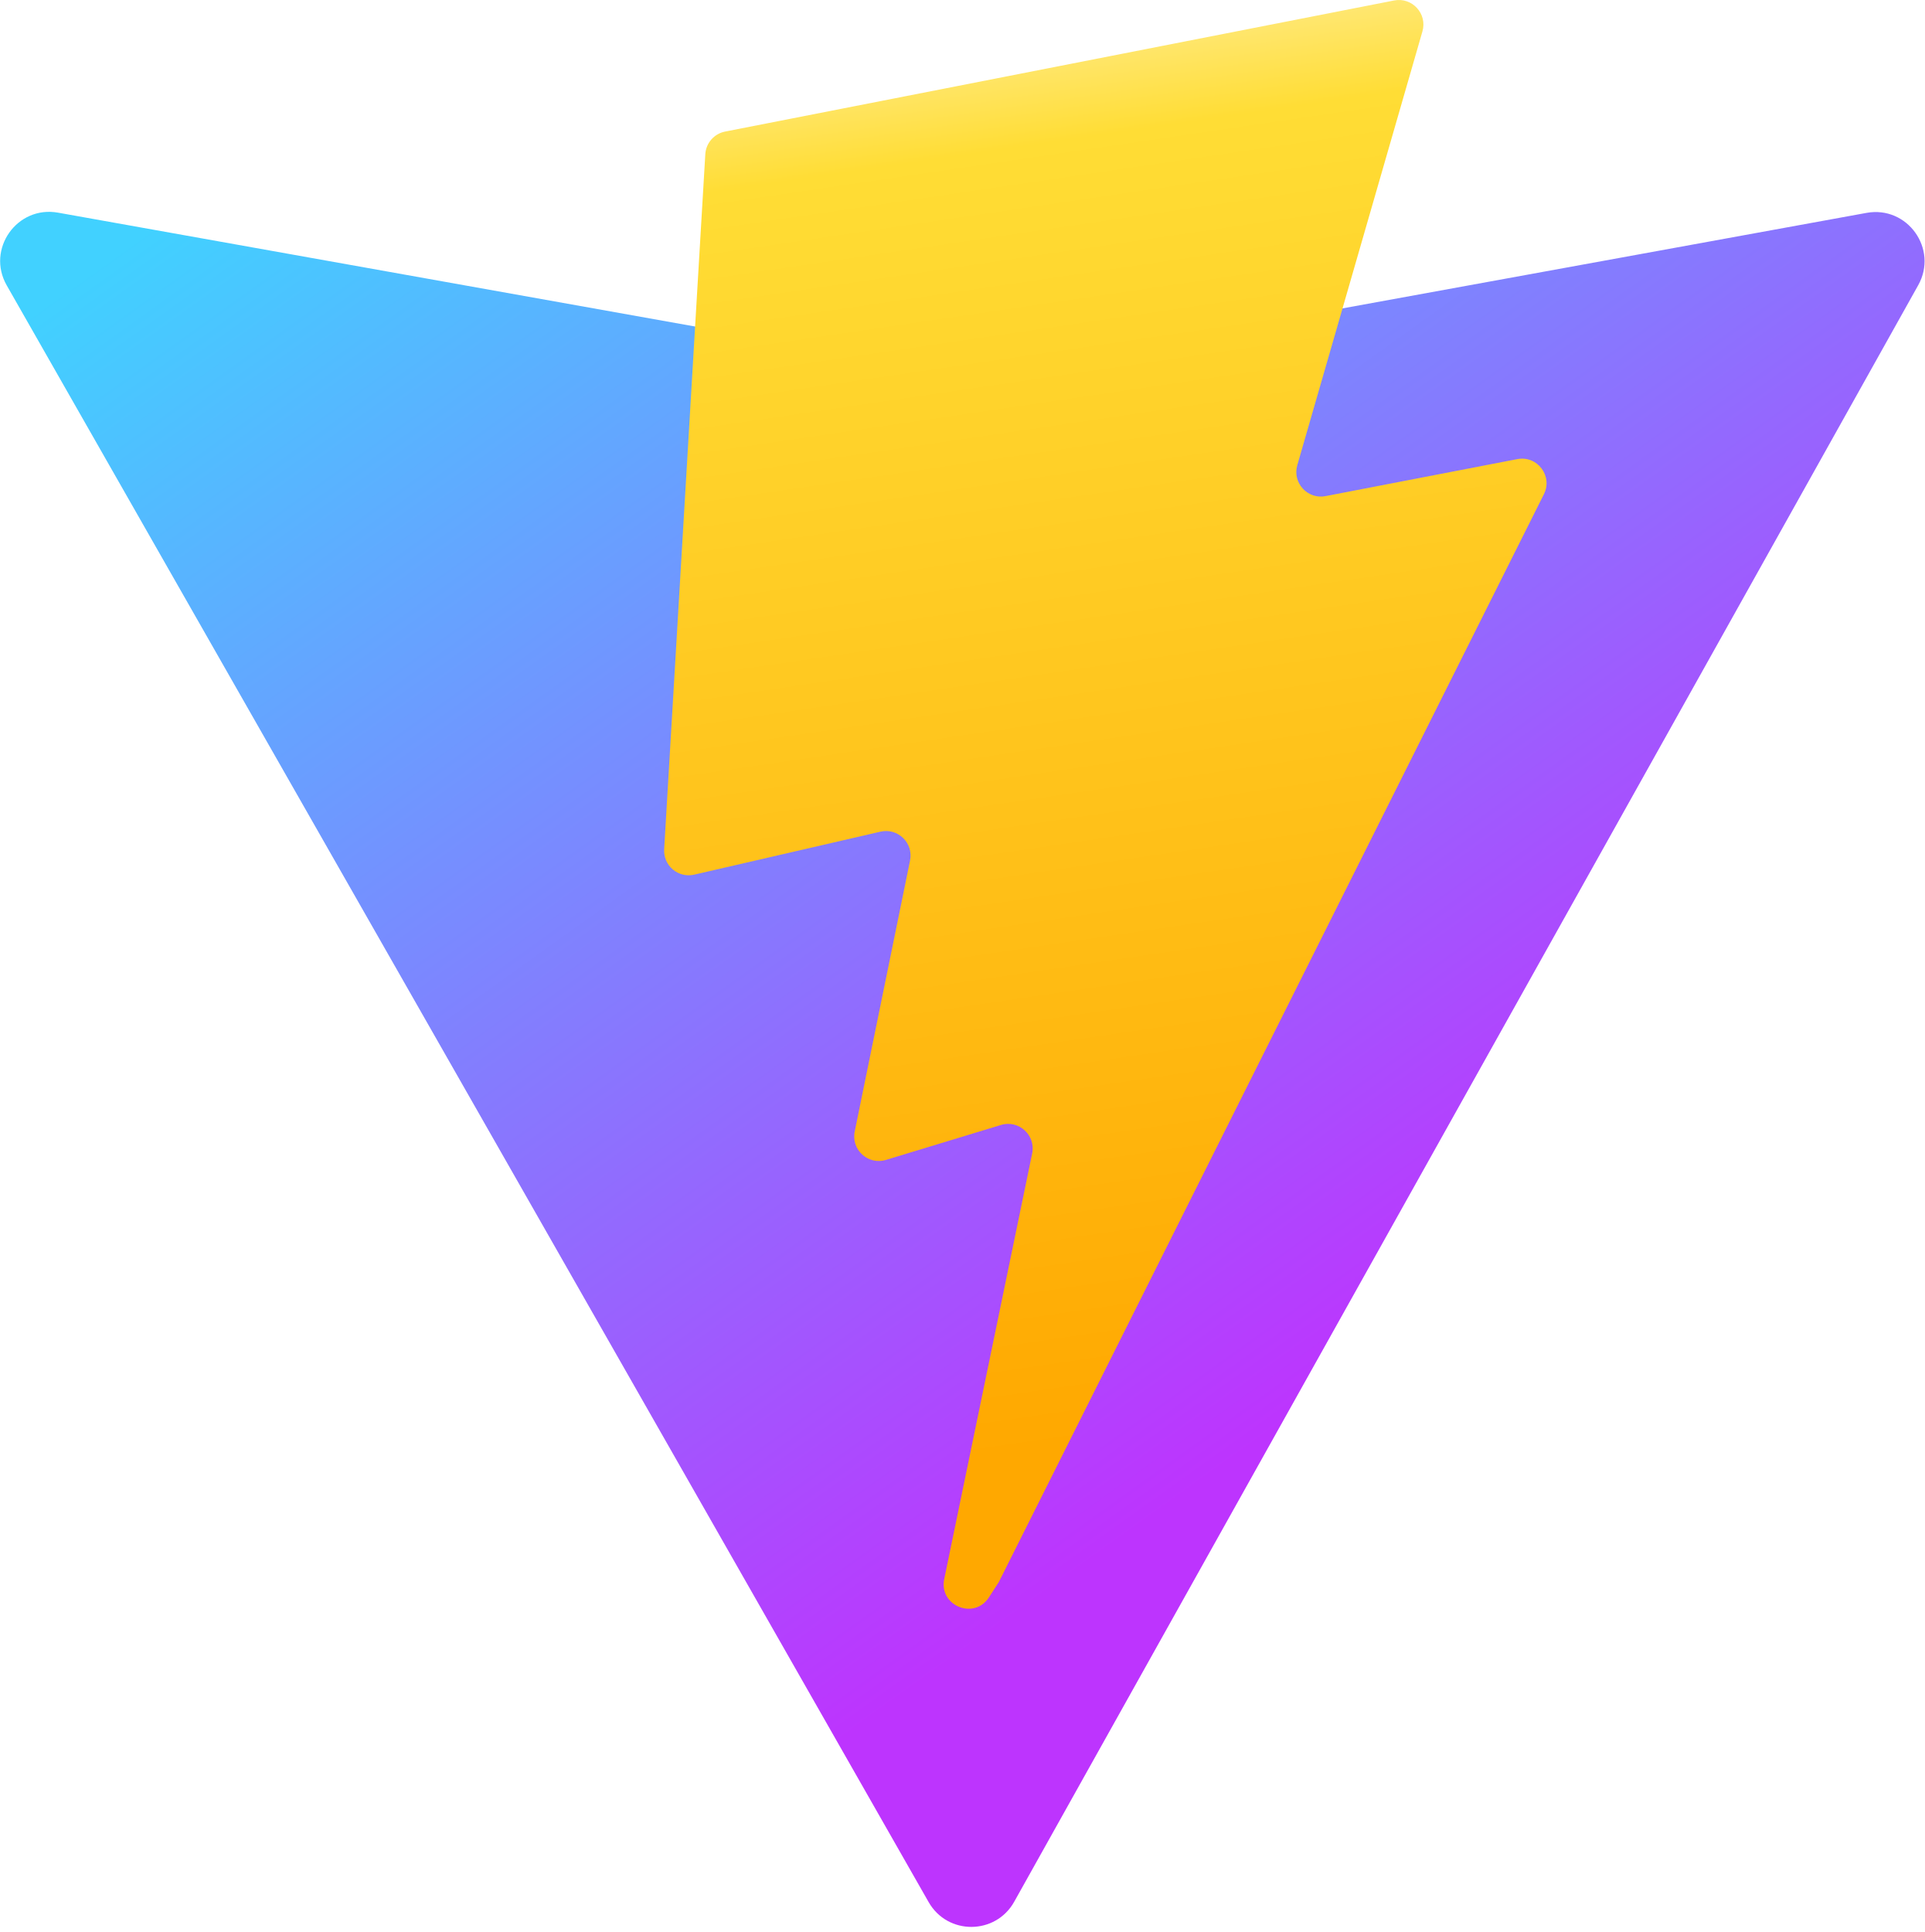
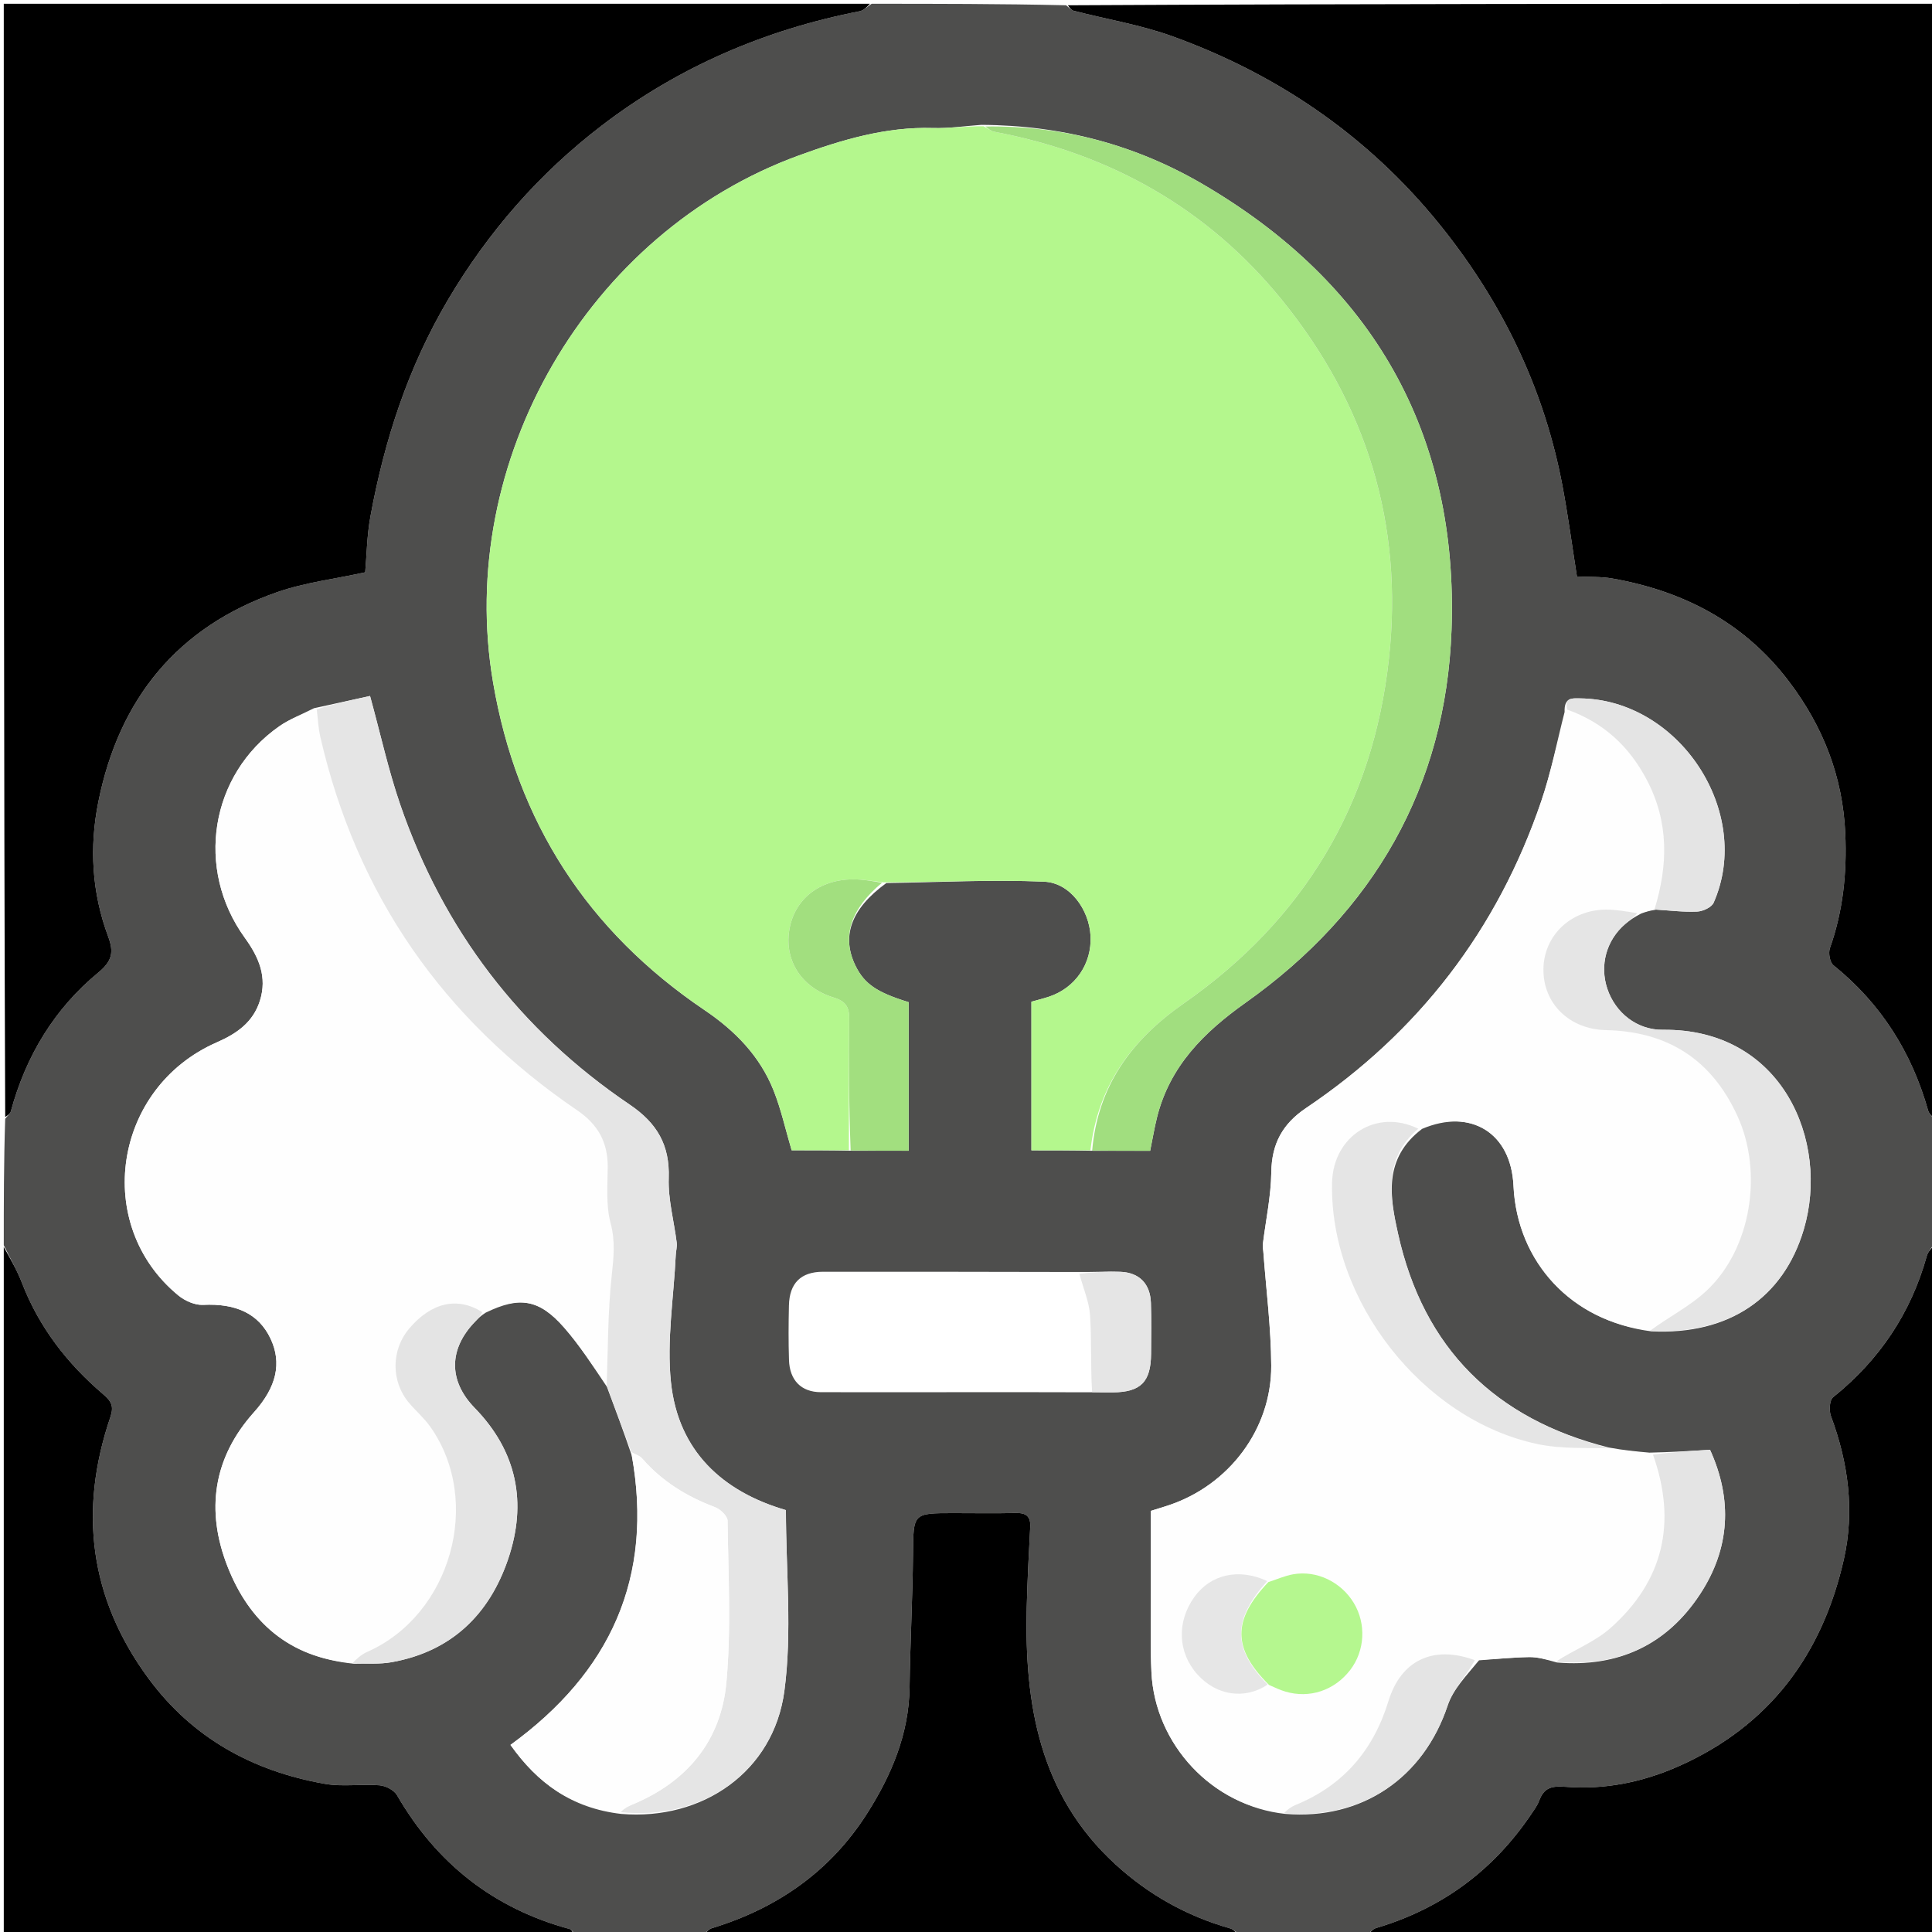
- <svg xmlns="http://www.w3.org/2000/svg" aria-hidden="true" role="img" class="iconify iconify--logos" width="31.88" height="32" preserveAspectRatio="xMidYMid meet" viewBox="0 0 256 257">
-   <defs>
-     <linearGradient id="IconifyId1813088fe1fbc01fb466" x1="-.828%" x2="57.636%" y1="7.652%" y2="78.411%">
-       <stop offset="0%" stop-color="#41D1FF" />
-       <stop offset="100%" stop-color="#BD34FE" />
-     </linearGradient>
-     <linearGradient id="IconifyId1813088fe1fbc01fb467" x1="43.376%" x2="50.316%" y1="2.242%" y2="89.03%">
-       <stop offset="0%" stop-color="#FFEA83" />
-       <stop offset="8.333%" stop-color="#FFDD35" />
-       <stop offset="100%" stop-color="#FFA800" />
-     </linearGradient>
-   </defs>
-   <path fill="url(#IconifyId1813088fe1fbc01fb466)" d="M255.153 37.938L134.897 252.976c-2.483 4.44-8.862 4.466-11.382.048L.875 37.958c-2.746-4.814 1.371-10.646 6.827-9.67l120.385 21.517a6.537 6.537 0 0 0 2.322-.004l117.867-21.483c5.438-.991 9.574 4.796 6.877 9.62Z" />
-   <path fill="url(#IconifyId1813088fe1fbc01fb467)" d="M185.432.063L96.44 17.501a3.268 3.268 0 0 0-2.634 3.014l-5.474 92.456a3.268 3.268 0 0 0 3.997 3.378l24.777-5.718c2.318-.535 4.413 1.507 3.936 3.838l-7.361 36.047c-.495 2.426 1.782 4.5 4.151 3.78l15.304-4.649c2.372-.72 4.652 1.36 4.15 3.788l-11.698 56.621c-.732 3.542 3.979 5.473 5.943 2.437l1.313-2.028l72.516-144.72c1.215-2.423-.88-5.186-3.54-4.672l-25.505 4.922c-2.396.462-4.435-1.77-3.759-4.114l16.646-57.705c.677-2.35-1.37-4.583-3.769-4.113Z" />
+ <svg xmlns="http://www.w3.org/2000/svg" version="1.1" id="Layer_1" x="0px" y="0px" width="100%" viewBox="0 0 512 512" enable-background="new 0 0 512 512" xml:space="preserve" style="background-color:transparent;">
+   <path fill="#4E4E4D" opacity="1" stroke="none" d=" M231,1   C248.021,1 265.042,1 282.534,1.398   C283.512,2.159 283.971,2.713 284.535,2.858   C293.325,5.12 302.392,6.604 310.881,9.684   C340.021,20.261 364.528,37.525 383.628,62.146   C399.006,81.97 409.425,104.086 414.078,128.792   C415.565,136.689 416.624,144.666 417.905,152.772   C421.051,152.935 424.251,152.769 427.325,153.313   C446.251,156.663 462.304,165.034 474.116,180.624   C483.152,192.551 488.368,205.865 489.019,220.916   C489.468,231.294 488.443,241.413 484.947,251.271   C484.491,252.555 484.922,255.035 485.876,255.802   C498.451,265.934 506.613,278.845 510.977,294.304   C511.261,295.313 512.308,296.106 513,297   C513,307.688 513,318.375 512.624,329.51   C511.694,330.919 510.911,331.817 510.622,332.853   C506.389,348.024 498.073,360.415 485.785,370.279   C484.829,371.047 484.677,373.836 485.219,375.288   C489.837,387.67 491.531,400.455 488.629,413.277   C482.937,438.426 468.981,457.349 444.904,468.046   C435.349,472.29 425.276,474.329 414.995,473.529   C410.955,473.214 409.154,473.838 407.848,477.304   C407.391,478.514 406.58,479.606 405.847,480.695   C395.751,495.705 382.052,505.798 364.69,510.949   C363.679,511.249 362.892,512.299 362,513   C350.979,513 339.958,513 328.483,512.62   C327.365,511.837 326.749,511.263 326.028,511.059   C314.534,507.792 304.377,502.111 295.584,494.057   C275.488,475.65 271.473,451.634 272.093,426.063   C272.266,418.938 272.636,411.815 273.019,404.696   C273.173,401.844 271.945,400.901 269.2,400.965   C263.707,401.093 258.208,400.998 252.712,400.997   C241.881,400.996 242.065,400.999 241.96,411.854   C241.846,423.635 241.204,435.411 241.045,447.193   C240.878,459.591 236.2,470.507 229.768,480.622   C220.05,495.905 205.995,505.705 188.707,510.973   C187.693,511.281 186.897,512.308 186,513   C174.979,513 163.958,513 152.491,512.621   C151.709,511.896 151.43,511.344 151.03,511.236   C130.827,505.766 115.69,493.835 105.218,475.752   C104.433,474.397 102.221,473.257 100.583,473.125   C95.786,472.736 90.83,473.564 86.14,472.745   C67.012,469.405 50.93,460.568 39.28,444.711   C23.711,423.517 20.832,400.32 29.223,375.618   C30.203,372.731 29.638,371.453 27.305,369.459   C17.876,361.403 10.394,351.807 5.857,340.078   C4.516,336.611 2.634,333.354 1,330   C1,318.979 1,307.958 1.379,296.484   C2.139,295.533 2.719,295.088 2.871,294.528   C6.841,279.884 14.383,267.343 26.059,257.729   C29.829,254.625 30.173,252.239 28.656,248.166   C24.33,236.558 23.642,224.513 26.069,212.463   C31.551,185.243 46.989,166.14 73.471,156.92   C80.833,154.356 88.764,153.425 96.781,151.668   C97.188,147.088 97.243,141.919 98.161,136.908   C101.876,116.64 108.15,97.317 118.742,79.414   C129.416,61.374 142.943,45.918 159.482,33.268   C179.75,17.765 202.698,7.886 227.776,2.988   C228.936,2.762 229.929,1.682 231,1  M285.035,337.092   C262.721,337.062 240.406,336.993 218.091,337.028   C212.209,337.038 209.211,340.082 209.076,345.961   C208.964,350.787 208.936,355.623 209.093,360.447   C209.265,365.739 212.292,368.932 217.538,368.943   C241.348,368.995 265.159,368.888 289.874,368.975   C291.536,368.984 293.198,369.013 294.86,368.998   C302.314,368.933 304.997,366.246 305.045,358.742   C305.074,354.255 305.158,349.763 305.002,345.28   C304.825,340.2 301.924,337.23 296.91,337.046   C293.267,336.912 289.611,337.147 285.035,337.092  M167.42,385.709   C173.318,418.067 161.75,443.2 135.28,462.421   C142.448,472.505 151.406,479.173 164.61,480.709   C186.161,482.513 205.008,469.547 207.869,448.11   C209.96,432.441 208.278,416.268 208.278,400.195   C191.43,395.287 179.729,384.497 177.813,366.345   C176.645,355.27 178.548,343.869 179.083,332.615   C179.135,331.518 179.468,330.4 179.336,329.333   C178.629,323.616 177.027,317.886 177.221,312.211   C177.522,303.395 174.089,297.616 166.858,292.722   C137.786,273.045 117.474,246.423 106.061,213.22   C102.945,204.156 100.89,194.727 98.066,184.441   C93.504,185.432 88.721,186.471 83.199,187.689   C80.109,189.276 76.785,190.529 73.967,192.504   C55.7,205.297 51.638,230.24 64.895,248.549   C68.619,253.692 70.877,258.936 68.863,265.252   C67.053,270.925 62.754,273.916 57.446,276.239   C29.979,288.261 24.484,324.617 47.282,343.321   C49.014,344.742 51.663,345.91 53.816,345.803   C62.535,345.369 68.548,348.128 71.68,354.72   C74.769,361.222 73.26,367.628 67.328,374.234   C56.433,386.365 54.502,400.364 60.292,415.125   C66.039,429.779 76.55,439.198 93.838,440.91   C97.158,440.796 100.55,441.079 103.787,440.5   C119.565,437.68 129.65,427.929 134.658,413.182   C139.719,398.282 137.049,384.672 125.788,373.107   C118.741,365.869 118.908,357.397 125.983,350.173   C126.673,349.47 127.332,348.736 128.731,347.857   C137.701,343.514 142.852,344.255 149.464,351.783   C153.592,356.482 156.996,361.818 160.838,367.517   C162.995,373.275 165.152,379.032 167.42,385.709  M340.636,480.704   C360.917,482.368 377.263,471.159 383.652,451.956   C385.083,447.656 388.636,444.061 391.956,440.005   C396.386,439.695 400.813,439.221 405.247,439.144   C407.479,439.105 409.724,439.787 412.651,440.585   C428.811,441.926 441.696,435.944 450.54,422.465   C458.47,410.38 459.196,397.426 453.179,384.213   C447.879,384.535 442.926,384.836 437.127,384.966   C433.747,384.66 430.368,384.354 426.379,383.616   C396.257,376.089 377.275,357.386 370.506,326.997   C368.339,317.268 366.512,307.018 376.869,299.163   C389.852,293.643 400.439,300.223 401.089,314.216   C402.035,334.565 416.596,350.144 437.657,352.823   C458.108,353.826 472.633,344.007 478.024,325.798   C484.938,302.445 472.316,272.556 440.692,272.907   C433.782,272.984 428.103,268.373 425.976,262.081   C423.868,255.844 425.682,249.168 430.704,244.867   C431.831,243.902 433.066,243.065 434.91,242.104   C435.938,241.729 436.967,241.354 438.9,241.068   C442.534,241.278 446.179,241.746 449.794,241.575   C451.316,241.503 453.599,240.444 454.138,239.218   C464.689,215.246 445.045,185.356 418.706,185.078   C416.647,185.056 414.479,184.796 414.637,188.688   C412.605,196.569 411.071,204.618 408.456,212.301   C396.858,246.381 376.001,273.536 346.134,293.627   C339.868,297.842 337.009,303.107 336.908,310.677   C336.823,317.051 335.437,323.407 334.66,329.775   C334.585,330.392 334.745,331.037 334.791,331.67   C335.534,341.751 336.845,351.829 336.892,361.913   C336.97,378.718 325.709,393.549 309.783,398.887   C308.252,399.4 306.702,399.857 305.002,400.39   C305.002,407.663 304.99,414.653 305.005,421.643   C305.021,428.808 304.811,435.984 305.142,443.135   C306.031,462.347 321.437,478.679 340.636,480.704  M289.902,304.972   C294.857,304.972 299.813,304.972 304.8,304.972   C305.472,301.666 305.931,298.875 306.613,296.139   C310,282.554 319.004,273.593 330.139,265.692   C364.045,241.636 383.168,208.485 384.668,167.013   C386.555,114.856 363.797,75.089 318.665,48.76   C301.007,38.459 281.595,33.2 260.052,33.088   C255.775,33.391 251.487,34.054 247.223,33.928   C234.8,33.561 223.194,37.018 211.76,41.176   C155.786,61.534 120.639,122.19 130.675,180.881   C136.99,217.811 155.711,246.744 186.719,267.69   C194.799,273.148 201.366,279.853 204.994,288.947   C207.002,293.978 208.166,299.346 209.792,304.838   C214.686,304.838 219.826,304.838 225.899,304.956   C230.813,304.956 235.727,304.956 240.809,304.956   C240.809,291.323 240.809,278.419 240.809,265.588   C232.397,263.014 229.1,260.747 226.758,256.016   C222.929,248.283 225.409,240.889 234.89,234.02   C248.836,233.818 262.808,233.045 276.719,233.655   C283.648,233.958 288.671,241.163 289.007,248.076   C289.363,255.399 284.977,261.816 277.984,264.138   C276.448,264.648 274.869,265.028 273.337,265.46   C273.337,278.611 273.337,291.539 273.337,304.855   C278.735,304.855 283.852,304.855 289.902,304.972  z" />
+   <path fill="#000000" opacity="1" stroke="none" d=" M230.531,1   C229.929,1.682 228.936,2.762 227.776,2.988   C202.698,7.886 179.75,17.765 159.482,33.268   C142.943,45.918 129.416,61.374 118.742,79.414   C108.15,97.317 101.876,116.64 98.161,136.908   C97.243,141.919 97.188,147.088 96.781,151.668   C88.764,153.425 80.833,154.356 73.471,156.92   C46.989,166.14 31.551,185.243 26.069,212.463   C23.642,224.513 24.33,236.558 28.656,248.166   C30.173,252.239 29.829,254.625 26.059,257.729   C14.383,267.343 6.841,279.884 2.871,294.528   C2.719,295.088 2.139,295.533 1.379,296.016   C1,197.749 1,99.497 1,1   C77.354,1 153.708,1 230.531,1  z" />
+   <path fill="#000000" opacity="1" stroke="none" d=" M513,296.531   C512.308,296.106 511.261,295.313 510.977,294.304   C506.613,278.845 498.451,265.934 485.876,255.802   C484.922,255.035 484.491,252.555 484.947,251.271   C488.443,241.413 489.468,231.294 489.019,220.916   C488.368,205.865 483.152,192.551 474.116,180.624   C462.304,165.034 446.251,156.663 427.325,153.313   C424.251,152.769 421.051,152.935 417.905,152.772   C416.624,144.666 415.565,136.689 414.078,128.792   C409.425,104.086 399.006,81.97 383.628,62.146   C364.528,37.525 340.021,20.261 310.881,9.684   C302.392,6.604 293.325,5.12 284.535,2.858   C283.971,2.713 283.512,2.159 283.002,1.398   C359.603,1 436.206,1 513,1   C513,99.354 513,197.708 513,296.531  z" />
+   <path fill="#000000" opacity="1" stroke="none" d=" M1,330.469   C2.634,333.354 4.516,336.611 5.857,340.078   C10.394,351.807 17.876,361.403 27.305,369.459   C29.638,371.453 30.203,372.731 29.223,375.618   C20.832,400.32 23.711,423.517 39.28,444.711   C50.93,460.568 67.012,469.405 86.14,472.745   C90.83,473.564 95.786,472.736 100.583,473.125   C102.221,473.257 104.433,474.397 105.218,475.752   C115.69,493.835 130.827,505.766 151.03,511.236   C151.43,511.344 151.709,511.896 152.022,512.621   C101.733,513 51.465,513 1,513   C1,452.313 1,391.625 1,330.469  z" />
+   <path fill="#000000" opacity="1" stroke="none" d=" M362.469,513   C362.892,512.299 363.679,511.249 364.69,510.949   C382.052,505.798 395.751,495.705 405.847,480.695   C406.58,479.606 407.391,478.514 407.848,477.304   C409.154,473.838 410.955,473.214 414.995,473.529   C425.276,474.329 435.349,472.29 444.904,468.046   C468.981,457.349 482.937,438.426 488.629,413.277   C491.531,400.455 489.837,387.67 485.219,375.288   C484.677,373.836 484.829,371.047 485.785,370.279   C498.073,360.415 506.389,348.024 510.622,332.853   C510.911,331.817 511.694,330.919 512.624,329.979   C513,390.92 513,451.84 513,513   C462.979,513 412.958,513 362.469,513  z" />
+   <path fill="#000000" opacity="1" stroke="none" d=" M186.469,513   C186.897,512.308 187.693,511.281 188.707,510.973   C205.995,505.705 220.05,495.905 229.768,480.622   C236.2,470.507 240.878,459.591 241.045,447.193   C241.204,435.411 241.846,423.635 241.96,411.854   C242.065,400.999 241.881,400.996 252.712,400.997   C258.208,400.998 263.707,401.093 269.2,400.965   C271.945,400.901 273.173,401.844 273.019,404.696   C272.636,411.815 272.266,418.938 272.093,426.063   C271.473,451.634 275.488,475.65 295.584,494.057   C304.377,502.111 314.534,507.792 326.028,511.059   C326.749,511.263 327.365,511.837 328.015,512.62   C280.979,513 233.958,513 186.469,513  z" />
+   <path fill="#B4F78D" opacity="1" stroke="none" d=" M224.967,304.838   C219.826,304.838 214.686,304.838 209.792,304.838   C208.166,299.346 207.002,293.978 204.994,288.947   C201.366,279.853 194.799,273.148 186.719,267.69   C155.711,246.744 136.99,217.811 130.675,180.881   C120.639,122.19 155.786,61.534 211.76,41.176   C223.194,37.018 234.8,33.561 247.223,33.928   C251.487,34.054 255.775,33.391 260.677,33.464   C262.017,34.206 262.697,34.767 263.454,34.909   C294.23,40.695 320.095,55.271 339.783,79.57   C362.13,107.15 371.972,138.868 368.087,174.499   C363.863,213.237 345.425,243.761 313.747,265.881   C299.672,275.71 290.947,287.864 288.97,304.855   C283.852,304.855 278.735,304.855 273.337,304.855   C273.337,291.539 273.337,278.611 273.337,265.46   C274.869,265.028 276.448,264.648 277.984,264.138   C284.977,261.816 289.363,255.399 289.007,248.076   C288.671,241.163 283.648,233.958 276.719,233.655   C262.808,233.045 248.836,233.818 234.156,233.842   C230.972,233.444 228.521,233.031 226.071,233.037   C216.997,233.058 210.382,238.448 209.141,246.662   C207.931,254.671 212.45,261.756 220.966,264.368   C224.138,265.341 225.09,266.89 225.052,270.015   C224.911,281.621 224.978,293.23 224.967,304.838  z" />
+   <path fill="#FEFEFE" opacity="1" stroke="none" d=" M411.962,440.143   C409.724,439.787 407.479,439.105 405.247,439.144   C400.813,439.221 396.386,439.695 391.232,439.892   C379.846,435.93 371.294,439.94 367.965,450.784   C363.959,463.835 356.026,473.156 343.324,478.344   C342.125,478.834 341.055,479.639 339.925,480.298   C321.437,478.679 306.031,462.347 305.142,443.135   C304.811,435.984 305.021,428.808 305.005,421.643   C304.99,414.653 305.002,407.663 305.002,400.39   C306.702,399.857 308.252,399.4 309.783,398.887   C325.709,393.549 336.97,378.718 336.892,361.913   C336.845,351.829 335.534,341.751 334.791,331.67   C334.745,331.037 334.585,330.392 334.66,329.775   C335.437,323.407 336.823,317.051 336.908,310.677   C337.009,303.107 339.868,297.842 346.134,293.627   C376.001,273.536 396.858,246.381 408.456,212.301   C411.071,204.618 412.605,196.569 415.171,188.405   C425.056,191.553 431.762,197.837 436.402,206.64   C442.34,217.904 442.04,229.321 437.995,240.979   C436.967,241.354 435.938,241.729 434.19,241.951   C430.846,241.536 428.219,241.038 425.595,241.054   C416.259,241.111 409.15,247.935 409.026,256.763   C408.898,265.914 415.875,272.774 425.572,272.987   C441.946,273.347 453.609,280.768 460.466,295.799   C467.253,310.677 464.13,330.859 452.323,341.991   C447.848,346.211 442.077,349.056 436.897,352.527   C416.596,350.144 402.035,334.565 401.089,314.216   C400.439,300.223 389.852,293.643 376.237,298.996   C364.755,293.675 353.3,301.065 353.016,313.402   C352.298,344.565 376.937,376.22 407.444,382.69   C413.77,384.031 420.464,383.64 426.988,384.048   C430.368,384.354 433.747,384.66 437.635,385.415   C444.447,403.551 440.812,418.98 426.834,431.417   C422.623,435.164 416.96,437.28 411.962,440.143  M335.553,418.721   C328.277,415.484 320.819,417.237 316.537,423.191   C311.797,429.78 312.108,437.92 317.323,443.741   C322.335,449.337 329.888,450.519 336.88,446.896   C338.118,447.359 339.334,447.894 340.597,448.274   C347.025,450.207 353.655,447.991 357.822,442.558   C361.718,437.48 362.103,430.352 358.781,424.821   C355.447,419.27 348.993,416.099 342.726,417.197   C340.472,417.592 338.32,418.566 335.553,418.721  z" />
+   <path fill="#FEFEFE" opacity="1" stroke="none" d=" M160.725,366.868   C156.996,361.818 153.592,356.482 149.464,351.783   C142.852,344.255 137.701,343.514 128.171,347.634   C121.132,343.543 114.253,345.223 108.431,352.096   C103.628,357.766 103.605,366.161 108.432,371.819   C110.262,373.965 112.441,375.849 114.056,378.138   C127.993,397.893 119.49,427.975 97.329,437.759   C95.748,438.457 94.4,439.681 92.944,440.661   C76.55,439.198 66.039,429.779 60.292,415.125   C54.502,400.364 56.433,386.365 67.328,374.234   C73.26,367.628 74.769,361.222 71.68,354.72   C68.548,348.128 62.535,345.369 53.816,345.803   C51.663,345.91 49.014,344.742 47.282,343.321   C24.484,324.617 29.979,288.261 57.446,276.239   C62.754,273.916 67.053,270.925 68.863,265.252   C70.877,258.936 68.619,253.692 64.895,248.549   C51.638,230.24 55.7,205.297 73.967,192.504   C76.785,190.529 80.109,189.276 83.573,188.061   C84.255,190.73 84.38,193.069 84.897,195.318   C94.544,237.27 117.501,270.113 152.986,294.257   C158.453,297.977 161.1,302.711 161.053,309.27   C161.016,314.239 160.559,319.433 161.811,324.121   C163.102,328.958 162.627,333.276 162.113,338.05   C161.085,347.595 161.125,357.255 160.725,366.868  z" />
+   <path fill="#E5E5E5" opacity="1" stroke="none" d=" M160.781,367.192   C161.125,357.255 161.085,347.595 162.113,338.05   C162.627,333.276 163.102,328.958 161.811,324.121   C160.559,319.433 161.016,314.239 161.053,309.27   C161.1,302.711 158.453,297.977 152.986,294.257   C117.501,270.113 94.544,237.27 84.897,195.318   C84.38,193.069 84.255,190.73 83.942,187.972   C88.721,186.471 93.504,185.432 98.066,184.441   C100.89,194.727 102.945,204.156 106.061,213.22   C117.474,246.423 137.786,273.045 166.858,292.722   C174.089,297.616 177.522,303.395 177.221,312.211   C177.027,317.886 178.629,323.616 179.336,329.333   C179.468,330.4 179.135,331.518 179.083,332.615   C178.548,343.869 176.645,355.27 177.813,366.345   C179.729,384.497 191.43,395.287 208.278,400.195   C208.278,416.268 209.96,432.441 207.869,448.11   C205.008,469.547 186.161,482.513 164.495,480.23   C165.426,479.244 166.45,478.684 167.522,478.241   C182.021,472.257 191.062,461.386 192.489,445.98   C193.805,431.771 192.982,417.354 192.822,403.031   C192.808,401.789 190.936,399.965 189.539,399.44   C182.068,396.628 175.495,392.622 170.217,386.552   C169.509,385.738 168.291,385.367 167.309,384.79   C165.152,379.032 162.995,373.275 160.781,367.192  z" />
+   <path fill="#A1DE7F" opacity="1" stroke="none" d=" M289.436,304.913   C290.947,287.864 299.672,275.71 313.747,265.881   C345.425,243.761 363.863,213.237 368.087,174.499   C371.972,138.868 362.13,107.15 339.783,79.57   C320.095,55.271 294.23,40.695 263.454,34.909   C262.697,34.767 262.017,34.206 261.131,33.523   C281.595,33.2 301.007,38.459 318.665,48.76   C363.797,75.089 386.555,114.856 384.668,167.013   C383.168,208.485 364.045,241.636 330.139,265.692   C319.004,273.593 310,282.554 306.613,296.139   C305.931,298.875 305.472,301.666 304.8,304.972   C299.813,304.972 294.857,304.972 289.436,304.913  z" />
+   <path fill="#FEFEFE" opacity="1" stroke="none" d=" M167.365,385.25   C168.291,385.367 169.509,385.738 170.217,386.552   C175.495,392.622 182.068,396.628 189.539,399.44   C190.936,399.965 192.808,401.789 192.822,403.031   C192.982,417.354 193.805,431.771 192.489,445.98   C191.062,461.386 182.021,472.257 167.522,478.241   C166.45,478.684 165.426,479.244 164.138,480.023   C151.406,479.173 142.448,472.505 135.28,462.421   C161.75,443.2 173.318,418.067 167.365,385.25  z" />
+   <path fill="none" opacity="1" stroke="none" d=" M288.969,368.838   C265.159,368.888 241.348,368.995 217.538,368.943   C212.292,368.932 209.265,365.739 209.093,360.447   C208.936,355.623 208.964,350.787 209.076,345.961   C209.211,340.082 212.209,337.038 218.091,337.028   C240.406,336.993 262.721,337.062 285.582,337.5   C287.089,341.47 288.645,344.992 288.879,348.599   C289.315,355.319 288.982,362.089 288.969,368.838  z" />
+   <path fill="#E5E5E5" opacity="1" stroke="none" d=" M437.277,352.675   C442.077,349.056 447.848,346.211 452.323,341.991   C464.13,330.859 467.253,310.677 460.466,295.799   C453.609,280.768 441.946,273.347 425.572,272.987   C415.875,272.774 408.898,265.914 409.026,256.763   C409.15,247.935 416.259,241.111 425.595,241.054   C428.219,241.038 430.846,241.536 433.861,241.983   C433.066,243.065 431.831,243.902 430.704,244.867   C425.682,249.168 423.868,255.844 425.976,262.081   C428.103,268.373 433.782,272.984 440.692,272.907   C472.316,272.556 484.938,302.445 478.024,325.798   C472.633,344.007 458.108,353.826 437.277,352.675  z" />
+   <path fill="#E4E4E4" opacity="1" stroke="none" d=" M93.391,440.785   C94.4,439.681 95.748,438.457 97.329,437.759   C119.49,427.975 127.993,397.893 114.056,378.138   C112.441,375.849 110.262,373.965 108.432,371.819   C103.605,366.161 103.628,357.766 108.431,352.096   C114.253,345.223 121.132,343.543 127.807,347.714   C127.332,348.736 126.673,349.47 125.983,350.173   C118.908,357.397 118.741,365.869 125.788,373.107   C137.049,384.672 139.719,398.282 134.658,413.182   C129.65,427.929 119.565,437.68 103.787,440.5   C100.55,441.079 97.158,440.796 93.391,440.785  z" />
+   <path fill="#E5E5E5" opacity="1" stroke="none" d=" M426.684,383.832   C420.464,383.64 413.77,384.031 407.444,382.69   C376.937,376.22 352.298,344.565 353.016,313.402   C353.3,301.065 364.755,293.675 375.87,299.126   C366.512,307.018 368.339,317.268 370.506,326.997   C377.275,357.386 396.257,376.089 426.684,383.832  z" />
+   <path fill="#A2DF7F" opacity="1" stroke="none" d=" M225.433,304.897   C224.978,293.23 224.911,281.621 225.052,270.015   C225.09,266.89 224.138,265.341 220.966,264.368   C212.45,261.756 207.931,254.671 209.141,246.662   C210.382,238.448 216.997,233.058 226.071,233.037   C228.521,233.031 230.972,233.444 233.749,233.93   C225.409,240.889 222.929,248.283 226.758,256.016   C229.1,260.747 232.397,263.014 240.809,265.588   C240.809,278.419 240.809,291.323 240.809,304.956   C235.727,304.956 230.813,304.956 225.433,304.897  z" />
+   <path fill="#E4E4E4" opacity="1" stroke="none" d=" M412.307,440.364   C416.96,437.28 422.623,435.164 426.834,431.417   C440.812,418.98 444.447,403.551 438.058,385.501   C442.926,384.836 447.879,384.535 453.179,384.213   C459.196,397.426 458.47,410.38 450.54,422.465   C441.696,435.944 428.811,441.926 412.307,440.364  z" />
+   <path fill="#E4E4E4" opacity="1" stroke="none" d=" M438.448,241.023   C442.04,229.321 442.34,217.904 436.402,206.64   C431.762,197.837 425.056,191.553 415.349,188.06   C414.479,184.796 416.647,185.056 418.706,185.078   C445.045,185.356 464.689,215.246 454.138,239.218   C453.599,240.444 451.316,241.503 449.794,241.575   C446.179,241.746 442.534,241.278 438.448,241.023  z" />
+   <path fill="#E4E4E4" opacity="1" stroke="none" d=" M340.28,480.501   C341.055,479.639 342.125,478.834 343.324,478.344   C356.026,473.156 363.959,463.835 367.965,450.784   C371.294,439.94 379.846,435.93 390.86,439.96   C388.636,444.061 385.083,447.656 383.652,451.956   C377.263,471.159 360.917,482.368 340.28,480.501  z" />
+   <path fill="#E5E5E5" opacity="1" stroke="none" d=" M289.422,368.907   C288.982,362.089 289.315,355.319 288.879,348.599   C288.645,344.992 287.089,341.47 286.045,337.563   C289.611,337.147 293.267,336.912 296.91,337.046   C301.924,337.23 304.825,340.2 305.002,345.28   C305.158,349.763 305.074,354.255 305.045,358.742   C304.997,366.246 302.314,368.933 294.86,368.998   C293.198,369.013 291.536,368.984 289.422,368.907  z" />
+   <path fill="#B5F78F" opacity="1" stroke="none" d=" M336.121,419.276   C338.32,418.566 340.472,417.592 342.726,417.197   C348.993,416.099 355.447,419.27 358.781,424.821   C362.103,430.352 361.718,437.48 357.822,442.558   C353.655,447.991 347.025,450.207 340.597,448.274   C339.334,447.894 338.118,447.359 336.311,446.533   C326.526,436.863 326.634,429.237 336.121,419.276  z" />
+   <path fill="#E6E6E6" opacity="1" stroke="none" d=" M335.837,418.998   C326.634,429.237 326.526,436.863 335.938,446.429   C329.888,450.519 322.335,449.337 317.323,443.741   C312.108,437.92 311.797,429.78 316.537,423.191   C320.819,417.237 328.277,415.484 335.837,418.998  z" />
</svg>
